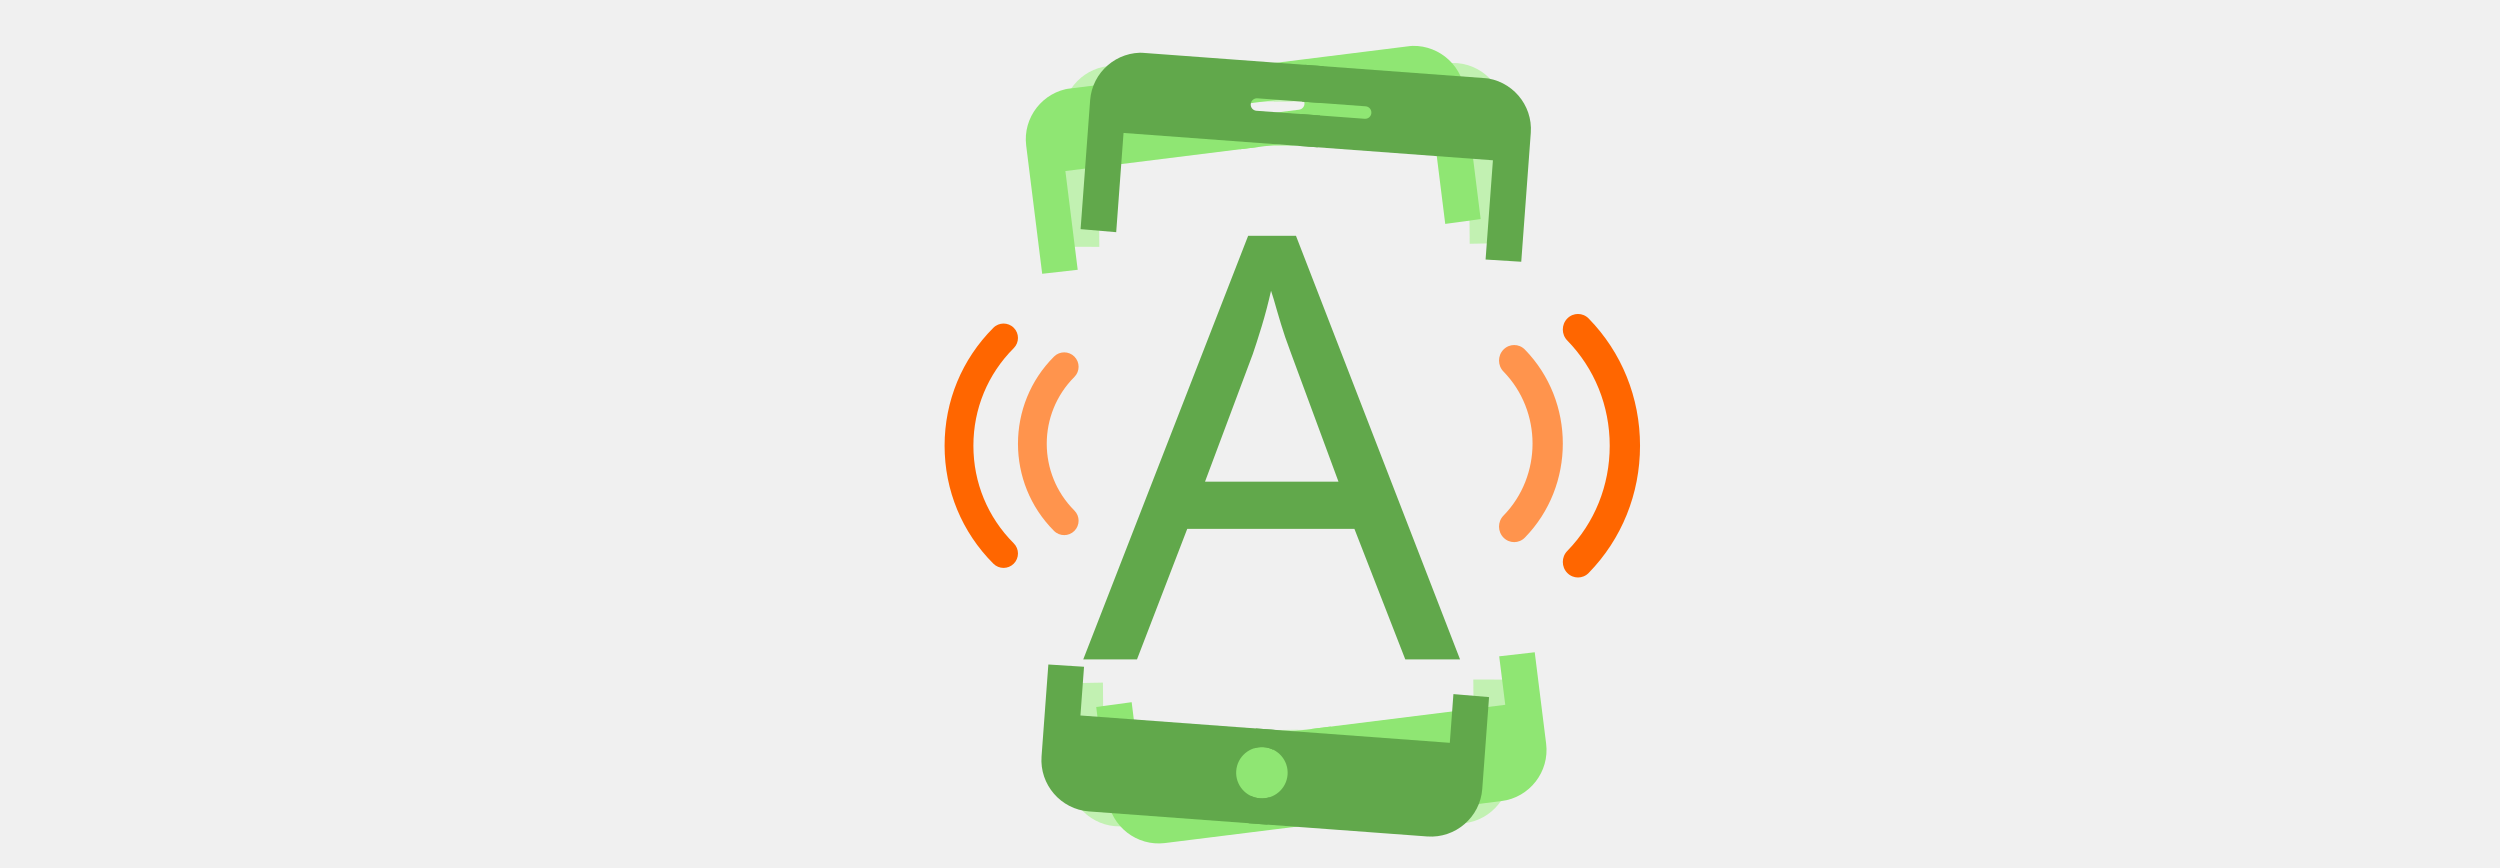
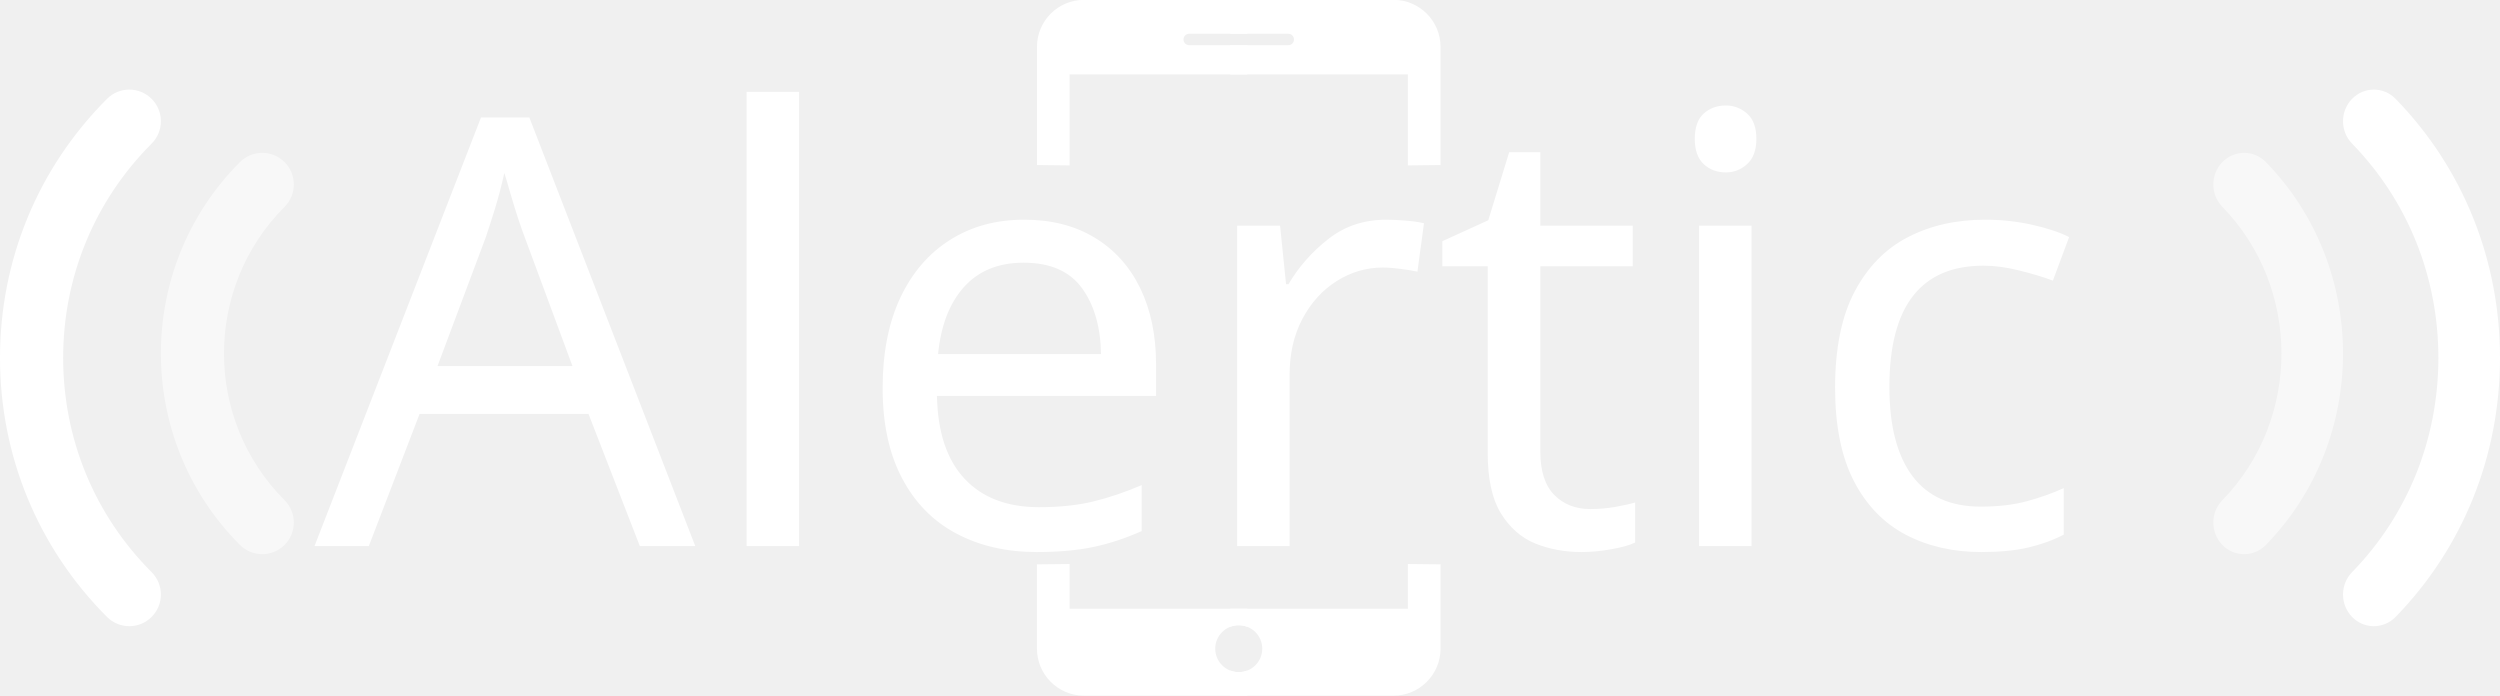
- <svg xmlns="http://www.w3.org/2000/svg" fill="#ffffff" width="357.25px" height="124px" viewBox="0 0 357.25 124" version="1.1" id="svg14">
+ <svg xmlns="http://www.w3.org/2000/svg" width="460" height="128" viewBox="0 0 460 128" version="1.1" id="svg14" style="fill:#ffffff">
  <defs id="defs18">
    <clipPath clipPathUnits="userSpaceOnUse" id="clipPath1959">
      <rect style="opacity:1;fill:#ff6600;fill-opacity:0.46;stroke:none;stroke-width:0.42;stroke-miterlimit:4;stroke-dasharray:none;stroke-dashoffset:4.584;stroke-opacity:1" id="rect1961" width="10.984" height="32.954" x="-22.742" y="0.006" transform="scale(-1,1)" />
    </clipPath>
    <clipPath clipPathUnits="userSpaceOnUse" id="clipPath1959-0">
      <rect style="opacity:1;fill:#ff6600;fill-opacity:0.46;stroke:none;stroke-width:0.42;stroke-miterlimit:4;stroke-dasharray:none;stroke-dashoffset:4.584;stroke-opacity:1" id="rect1961-6" width="10.984" height="32.954" x="-22.742" y="0.006" transform="scale(-1,1)" />
    </clipPath>
    <clipPath clipPathUnits="userSpaceOnUse" id="clipPath1959-3-7">
      <rect style="opacity:1;fill:#ff6600;fill-opacity:0.46;stroke:none;stroke-width:0.42;stroke-miterlimit:4;stroke-dasharray:none;stroke-dashoffset:4.584;stroke-opacity:1" id="rect1961-7-3" width="10.984" height="32.954" x="-22.742" y="0.006" transform="scale(-1,1)" />
    </clipPath>
    <clipPath clipPathUnits="userSpaceOnUse" id="clipPath1959-0-1-06">
      <rect style="opacity:1;fill:#ff6600;fill-opacity:0.46;stroke:none;stroke-width:0.42;stroke-miterlimit:4;stroke-dasharray:none;stroke-dashoffset:4.584;stroke-opacity:1" id="rect1961-6-6-2" width="10.984" height="32.954" x="-22.742" y="0.006" transform="scale(-1,1)" />
    </clipPath>
    <clipPath clipPathUnits="userSpaceOnUse" id="clipPath1959-3">
      <rect style="opacity:1;fill:#ff6600;fill-opacity:0.46;stroke:none;stroke-width:0.42;stroke-miterlimit:4;stroke-dasharray:none;stroke-dashoffset:4.584;stroke-opacity:1" id="rect1961-7" width="10.984" height="32.954" x="-22.742" y="0.006" transform="scale(-1,1)" />
    </clipPath>
    <clipPath clipPathUnits="userSpaceOnUse" id="clipPath1959-0-1">
      <rect style="opacity:1;fill:#ff6600;fill-opacity:0.46;stroke:none;stroke-width:0.42;stroke-miterlimit:4;stroke-dasharray:none;stroke-dashoffset:4.584;stroke-opacity:1" id="rect1961-6-6" width="10.984" height="32.954" x="-22.742" y="0.006" transform="scale(-1,1)" />
    </clipPath>
    <clipPath clipPathUnits="userSpaceOnUse" id="clipPath1959-3-0">
      <rect style="opacity:1;fill:#ff6600;fill-opacity:0.46;stroke:none;stroke-width:0.42;stroke-miterlimit:4;stroke-dasharray:none;stroke-dashoffset:4.584;stroke-opacity:1" id="rect1961-7-2" width="10.984" height="32.954" x="-22.742" y="0.006" transform="scale(-1,1)" />
    </clipPath>
    <clipPath clipPathUnits="userSpaceOnUse" id="clipPath1959-0-1-0">
      <rect style="opacity:1;fill:#ff6600;fill-opacity:0.46;stroke:none;stroke-width:0.42;stroke-miterlimit:4;stroke-dasharray:none;stroke-dashoffset:4.584;stroke-opacity:1" id="rect1961-6-6-9" width="10.984" height="32.954" x="-22.742" y="0.006" transform="scale(-1,1)" />
    </clipPath>
+     <clipPath clipPathUnits="userSpaceOnUse" id="clipPath1959-36">
+       <rect style="opacity:1;fill:#ff6600;fill-opacity:0.46;stroke:none;stroke-width:0.42;stroke-miterlimit:4;stroke-dasharray:none;stroke-dashoffset:4.584;stroke-opacity:1" id="rect1961-75" width="10.984" height="32.954" x="-22.742" y="0.006" transform="scale(-1,1)" />
+     </clipPath>
+     <clipPath clipPathUnits="userSpaceOnUse" id="clipPath1959-0-3">
+       <rect style="opacity:1;fill:#ff6600;fill-opacity:0.46;stroke:none;stroke-width:0.42;stroke-miterlimit:4;stroke-dasharray:none;stroke-dashoffset:4.584;stroke-opacity:1" id="rect1961-6-5" width="10.984" height="32.954" x="-22.742" y="0.006" transform="scale(-1,1)" />
+     </clipPath>
  </defs>
-   <g id="g4142" transform="matrix(1.868899,0,0,1.868899,724.0786,-1246.755)">
-     <g style="fill:#c2f1b2;fill-opacity:1" transform="matrix(0.7016925,-0.00582504,0.00582504,0.7016925,-44.03863,491.9679)" id="g2071-3-4">
-       <g id="g1155-4-2-8-1" transform="matrix(-2.530481,0,0,2.53047,-320.9045,253.6876)" style="fill:#c2f1b2;fill-opacity:1" clip-path="url(#clipPath1959-3-7)">
-         <g id="g1099-60-5-86-6" style="fill:#c2f1b2;fill-opacity:1">
-           <path id="path1097-8-4-2-9" d="m 20.138,26.557 v 2.104 H 4.189 V 3.508 h 15.949 v 4.285 l 1.539,-0.018 V 2.211 C 21.678,0.994 20.683,0 19.465,0 H 4.863 C 3.646,0 2.65,0.994 2.65,2.211 v 28.331 c 0,1.216 0.996,2.212 2.213,2.212 h 14.602 c 1.218,0 2.213,-0.996 2.213,-2.212 V 26.573 Z M 9.829,1.595 H 14.5 c 0.148,0 0.268,0.12 0.268,0.271 0,0.148 -0.119,0.267 -0.268,0.267 H 9.829 C 9.681,2.133 9.561,2.015 9.561,1.866 9.561,1.715 9.68,1.595 9.829,1.595 Z m 2.336,30.053 c -0.611,0 -1.105,-0.496 -1.105,-1.105 0,-0.611 0.494,-1.104 1.105,-1.104 0.611,0 1.107,0.492 1.107,1.104 0,0.609 -0.497,1.105 -1.107,1.105 z" style="fill:#c2f1b2;fill-opacity:1" />
+   <g id="g4204" transform="matrix(2.197822,0,0,2.201202,847.9538,-1279.3)" style="fill:#ffffff">
+     <g style="fill:#ffffff" transform="matrix(-1.973464,0,0,2.022705,140.4344,-147.1392)" id="g1706-8">
+       <path id="path1606-0-1" d="m 165.959,385.951 c -0.335,0 -0.669,-0.128 -0.924,-0.383 -2.856,-2.856 -4.428,-6.658 -4.428,-10.705 0,-4.049 1.572,-7.849 4.428,-10.704 0.511,-0.511 1.337,-0.511 1.848,0 0.511,0.511 0.511,1.337 0,1.848 -2.362,2.362 -3.662,5.506 -3.662,8.856 0,3.35 1.3,6.494 3.662,8.856 0.511,0.511 0.511,1.337 0,1.848 -0.256,0.256 -0.589,0.384 -0.924,0.384 z" style="fill:#ffffff;stroke-width:1.307" />
+       <path id="path1608-0-1" d="m 171.461,382.975 c -0.335,0 -0.669,-0.128 -0.924,-0.383 -4.361,-4.361 -4.361,-11.459 0,-15.819 0.511,-0.511 1.337,-0.511 1.848,0 0.511,0.511 0.511,1.337 0,1.848 -3.343,3.343 -3.343,8.781 0,12.123 0.511,0.511 0.511,1.337 0,1.848 -0.255,0.256 -0.589,0.383 -0.924,0.383 z" style="fill:#ffffff;fill-opacity:0.536;stroke-width:1.307" />
+     </g>
+     <g style="fill:#ffffff" transform="matrix(2.022705,0,0,2.022705,-710.6757,-147.1392)" id="g1706">
+       <path id="path1606-0" d="m 165.959,385.951 c -0.335,0 -0.669,-0.128 -0.924,-0.383 -2.856,-2.856 -4.428,-6.658 -4.428,-10.705 0,-4.049 1.572,-7.849 4.428,-10.704 0.511,-0.511 1.337,-0.511 1.848,0 0.511,0.511 0.511,1.337 0,1.848 -2.362,2.362 -3.662,5.506 -3.662,8.856 0,3.35 1.3,6.494 3.662,8.856 0.511,0.511 0.511,1.337 0,1.848 -0.256,0.256 -0.589,0.384 -0.924,0.384 z" style="fill:#ffffff;stroke-width:1.307" />
+       <path id="path1608-0" d="m 171.461,382.975 c -0.335,0 -0.669,-0.128 -0.924,-0.383 -4.361,-4.361 -4.361,-11.459 0,-15.819 0.511,-0.511 1.337,-0.511 1.848,0 0.511,0.511 0.511,1.337 0,1.848 -3.343,3.343 -3.343,8.781 0,12.123 0.511,0.511 0.511,1.337 0,1.848 -0.255,0.256 -0.589,0.383 -0.924,0.383 z" style="fill:#ffffff;fill-opacity:0.536;stroke-width:1.307" />
+     </g>
+     <text id="text817-9" y="626.828" x="-359.483" style="font-style:normal;font-variant:normal;font-weight:normal;font-stretch:normal;font-size:49.961px;line-height:1.25;font-family:'r.madrid uefa ucl 2018 2019';-inkscape-font-specification:'r.madrid uefa ucl 2018 2019, ';letter-spacing:0px;word-spacing:0px;fill:#ffffff;fill-opacity:1;stroke:none;stroke-width:0.585" xml:space="preserve">
+       <tspan style="font-style:normal;font-variant:normal;font-weight:normal;font-stretch:normal;font-family:'Samsung Sharp Sans';-inkscape-font-specification:'Samsung Sharp Sans';fill:#ffffff;fill-opacity:1;stroke-width:0.585" y="626.828" x="-359.483" id="tspan815-1">Alertic</tspan>
+     </text>
+     <g style="fill:#ffffff;fill-opacity:1" transform="matrix(0.7017167,0,0,0.7017167,-35.32578,403.1551)" id="g2071">
+       <g id="g1155-4-2" transform="matrix(-2.530481,0,0,2.53047,-320.9045,253.6876)" style="fill:#ffffff;fill-opacity:1" clip-path="url(#clipPath1959-36)">
+         <g id="g1099-60-5" style="fill:#ffffff;fill-opacity:1">
+           <path id="path1097-8-4" d="m 20.138,26.557 v 2.104 H 4.189 V 3.508 h 15.949 v 4.285 l 1.539,-0.018 V 2.211 C 21.678,0.994 20.683,0 19.465,0 H 4.863 C 3.646,0 2.65,0.994 2.65,2.211 v 28.331 c 0,1.216 0.996,2.212 2.213,2.212 h 14.602 c 1.218,0 2.213,-0.996 2.213,-2.212 V 26.573 Z M 9.829,1.595 H 14.5 c 0.148,0 0.268,0.12 0.268,0.271 0,0.148 -0.119,0.267 -0.268,0.267 H 9.829 C 9.681,2.133 9.561,2.015 9.561,1.866 9.561,1.715 9.68,1.595 9.829,1.595 Z m 2.336,30.053 c -0.611,0 -1.105,-0.496 -1.105,-1.105 0,-0.611 0.494,-1.104 1.105,-1.104 0.611,0 1.107,0.492 1.107,1.104 0,0.609 -0.497,1.105 -1.107,1.105 z" style="fill:#ffffff;fill-opacity:1" />
        </g>
-         <g id="g1101-66-3-5-4" style="fill:#c2f1b2;fill-opacity:1" />
-         <g id="g1103-2-2-5-2" style="fill:#c2f1b2;fill-opacity:1" />
-         <g id="g1105-6-3-0-6" style="fill:#c2f1b2;fill-opacity:1" />
-         <g id="g1107-8-0-5-71" style="fill:#c2f1b2;fill-opacity:1" />
-         <g id="g1109-55-9-2-2" style="fill:#c2f1b2;fill-opacity:1" />
-         <g id="g1111-6-6-9-5" style="fill:#c2f1b2;fill-opacity:1" />
-         <g id="g1113-0-2-1-5" style="fill:#c2f1b2;fill-opacity:1" />
-         <g id="g1115-5-2-61-5" style="fill:#c2f1b2;fill-opacity:1" />
-         <g id="g1117-4-3-9-3" style="fill:#c2f1b2;fill-opacity:1" />
-         <g id="g1119-3-0-4-6" style="fill:#c2f1b2;fill-opacity:1" />
-         <g id="g1121-7-7-20-3" style="fill:#c2f1b2;fill-opacity:1" />
-         <g id="g1123-4-9-89-16" style="fill:#c2f1b2;fill-opacity:1" />
-         <g id="g1125-59-0-5-5" style="fill:#c2f1b2;fill-opacity:1" />
-         <g id="g1127-1-9-7-1" style="fill:#c2f1b2;fill-opacity:1" />
-         <g id="g1129-57-7-4-2" style="fill:#c2f1b2;fill-opacity:1" />
+         <g id="g1101-66-3" style="fill:#ffffff;fill-opacity:1" />
+         <g id="g1103-2-2" style="fill:#ffffff;fill-opacity:1" />
+         <g id="g1105-6-3" style="fill:#ffffff;fill-opacity:1" />
+         <g id="g1107-8-0" style="fill:#ffffff;fill-opacity:1" />
+         <g id="g1109-55-9" style="fill:#ffffff;fill-opacity:1" />
+         <g id="g1111-6-6" style="fill:#ffffff;fill-opacity:1" />
+         <g id="g1113-0-2" style="fill:#ffffff;fill-opacity:1" />
+         <g id="g1115-5-2" style="fill:#ffffff;fill-opacity:1" />
+         <g id="g1117-4-3" style="fill:#ffffff;fill-opacity:1" />
+         <g id="g1119-3-0" style="fill:#ffffff;fill-opacity:1" />
+         <g id="g1121-7-7" style="fill:#ffffff;fill-opacity:1" />
+         <g id="g1123-4-9" style="fill:#ffffff;fill-opacity:1" />
+         <g id="g1125-59-0" style="fill:#ffffff;fill-opacity:1" />
+         <g id="g1127-1-9" style="fill:#ffffff;fill-opacity:1" />
+         <g id="g1129-57-7" style="fill:#ffffff;fill-opacity:1" />
      </g>
-       <g id="g1155-4-2-3-5-2" transform="matrix(2.530473,0,0,2.53047,-382.4634,253.6876)" style="fill:#c2f1b2;fill-opacity:1" clip-path="url(#clipPath1959-0-1-06)">
-         <g id="g1099-60-5-8-1-3" style="fill:#c2f1b2;fill-opacity:1">
-           <path id="path1097-8-4-8-2-9" d="m 20.138,26.557 v 2.104 H 4.189 V 3.508 h 15.949 v 4.285 l 1.539,-0.018 V 2.211 C 21.678,0.994 20.683,0 19.465,0 H 4.863 C 3.646,0 2.65,0.994 2.65,2.211 v 28.331 c 0,1.216 0.996,2.212 2.213,2.212 h 14.602 c 1.218,0 2.213,-0.996 2.213,-2.212 V 26.573 Z M 9.829,1.595 H 14.5 c 0.148,0 0.268,0.12 0.268,0.271 0,0.148 -0.119,0.267 -0.268,0.267 H 9.829 C 9.681,2.133 9.561,2.015 9.561,1.866 9.561,1.715 9.68,1.595 9.829,1.595 Z m 2.336,30.053 c -0.611,0 -1.105,-0.496 -1.105,-1.105 0,-0.611 0.494,-1.104 1.105,-1.104 0.611,0 1.107,0.492 1.107,1.104 0,0.609 -0.497,1.105 -1.107,1.105 z" style="fill:#c2f1b2;fill-opacity:1" />
+       <g id="g1155-4-2-3" transform="matrix(2.530473,0,0,2.53047,-382.4634,253.6876)" style="fill:#ffffff;fill-opacity:1" clip-path="url(#clipPath1959-0-3)">
+         <g id="g1099-60-5-8" style="fill:#ffffff;fill-opacity:1">
+           <path id="path1097-8-4-8" d="m 20.138,26.557 v 2.104 H 4.189 V 3.508 h 15.949 v 4.285 l 1.539,-0.018 V 2.211 C 21.678,0.994 20.683,0 19.465,0 H 4.863 C 3.646,0 2.65,0.994 2.65,2.211 v 28.331 c 0,1.216 0.996,2.212 2.213,2.212 h 14.602 c 1.218,0 2.213,-0.996 2.213,-2.212 V 26.573 Z M 9.829,1.595 H 14.5 c 0.148,0 0.268,0.12 0.268,0.271 0,0.148 -0.119,0.267 -0.268,0.267 H 9.829 C 9.681,2.133 9.561,2.015 9.561,1.866 9.561,1.715 9.68,1.595 9.829,1.595 Z m 2.336,30.053 c -0.611,0 -1.105,-0.496 -1.105,-1.105 0,-0.611 0.494,-1.104 1.105,-1.104 0.611,0 1.107,0.492 1.107,1.104 0,0.609 -0.497,1.105 -1.107,1.105 z" style="fill:#ffffff;fill-opacity:1" />
        </g>
-         <g id="g1101-66-3-7-6-8" style="fill:#c2f1b2;fill-opacity:1" />
-         <g id="g1103-2-2-1-3-4" style="fill:#c2f1b2;fill-opacity:1" />
-         <g id="g1105-6-3-5-6-5" style="fill:#c2f1b2;fill-opacity:1" />
-         <g id="g1107-8-0-4-6-3" style="fill:#c2f1b2;fill-opacity:1" />
-         <g id="g1109-55-9-3-7-7" style="fill:#c2f1b2;fill-opacity:1" />
-         <g id="g1111-6-6-1-7-3" style="fill:#c2f1b2;fill-opacity:1" />
-         <g id="g1113-0-2-0-1-4" style="fill:#c2f1b2;fill-opacity:1" />
-         <g id="g1115-5-2-6-1-7" style="fill:#c2f1b2;fill-opacity:1" />
-         <g id="g1117-4-3-4-7-70" style="fill:#c2f1b2;fill-opacity:1" />
-         <g id="g1119-3-0-1-7-7" style="fill:#c2f1b2;fill-opacity:1" />
-         <g id="g1121-7-7-2-1-8" style="fill:#c2f1b2;fill-opacity:1" />
-         <g id="g1123-4-9-8-5-8" style="fill:#c2f1b2;fill-opacity:1" />
-         <g id="g1125-59-0-6-1-8" style="fill:#c2f1b2;fill-opacity:1" />
-         <g id="g1127-1-9-6-9-2" style="fill:#c2f1b2;fill-opacity:1" />
-         <g id="g1129-57-7-3-9-4" style="fill:#c2f1b2;fill-opacity:1" />
-       </g>
-     </g>
-     <g style="fill:#ff6600" transform="matrix(-0.8865401,0,0,0.9086607,-119.6513,360.5645)" id="g1706-8-3">
-       <path id="path1606-0-1-9" d="m 165.959,385.951 c -0.335,0 -0.669,-0.128 -0.924,-0.383 -2.856,-2.856 -4.428,-6.658 -4.428,-10.705 0,-4.049 1.572,-7.849 4.428,-10.704 0.511,-0.511 1.337,-0.511 1.848,0 0.511,0.511 0.511,1.337 0,1.848 -2.362,2.362 -3.662,5.506 -3.662,8.856 0,3.35 1.3,6.494 3.662,8.856 0.511,0.511 0.511,1.337 0,1.848 -0.256,0.256 -0.589,0.384 -0.924,0.384 z" style="fill:#ff6600;stroke-width:1.307" />
-       <path id="path1608-0-1-77" d="m 171.461,382.975 c -0.335,0 -0.669,-0.128 -0.924,-0.383 -4.361,-4.361 -4.361,-11.459 0,-15.819 0.511,-0.511 1.337,-0.511 1.848,0 0.511,0.511 0.511,1.337 0,1.848 -3.343,3.343 -3.343,8.781 0,12.123 0.511,0.511 0.511,1.337 0,1.848 -0.255,0.256 -0.589,0.383 -0.924,0.383 z" style="fill:#ff944d;fill-opacity:1;stroke-width:1.307" />
-     </g>
-     <g style="fill:#ff6600" transform="matrix(0.8425862,0,0,0.8425862,-450.5359,385.3334)" id="g1706-1">
-       <path id="path1606-0-0" d="m 165.959,385.951 c -0.335,0 -0.669,-0.128 -0.924,-0.383 -2.856,-2.856 -4.428,-6.658 -4.428,-10.705 0,-4.049 1.572,-7.849 4.428,-10.704 0.511,-0.511 1.337,-0.511 1.848,0 0.511,0.511 0.511,1.337 0,1.848 -2.362,2.362 -3.662,5.506 -3.662,8.856 0,3.35 1.3,6.494 3.662,8.856 0.511,0.511 0.511,1.337 0,1.848 -0.256,0.256 -0.589,0.384 -0.924,0.384 z" style="fill:#ff6600;stroke-width:1.307" />
-       <path id="path1608-0-2" d="m 171.461,382.975 c -0.335,0 -0.669,-0.128 -0.924,-0.383 -4.361,-4.361 -4.361,-11.459 0,-15.819 0.511,-0.511 1.337,-0.511 1.848,0 0.511,0.511 0.511,1.337 0,1.848 -3.343,3.343 -3.343,8.781 0,12.123 0.511,0.511 0.511,1.337 0,1.848 -0.255,0.256 -0.589,0.383 -0.924,0.383 z" style="fill:#ff944d;fill-opacity:1;stroke-width:1.307" />
-     </g>
-     <g style="fill:#8fe673;fill-opacity:1" transform="matrix(0.696316,-0.08689194,0.08689194,0.696316,-69.85493,465.0448)" id="g2071-3">
-       <g id="g1155-4-2-8" transform="matrix(-2.530481,0,0,2.53047,-320.9045,253.6876)" style="fill:#8fe673;fill-opacity:1" clip-path="url(#clipPath1959-3)">
-         <g id="g1099-60-5-86" style="fill:#8fe673;fill-opacity:1">
-           <path id="path1097-8-4-2" d="m 20.138,26.557 v 2.104 H 4.189 V 3.508 h 15.949 v 4.285 l 1.539,-0.018 V 2.211 C 21.678,0.994 20.683,0 19.465,0 H 4.863 C 3.646,0 2.65,0.994 2.65,2.211 v 28.331 c 0,1.216 0.996,2.212 2.213,2.212 h 14.602 c 1.218,0 2.213,-0.996 2.213,-2.212 V 26.573 Z M 9.829,1.595 H 14.5 c 0.148,0 0.268,0.12 0.268,0.271 0,0.148 -0.119,0.267 -0.268,0.267 H 9.829 C 9.681,2.133 9.561,2.015 9.561,1.866 9.561,1.715 9.68,1.595 9.829,1.595 Z m 2.336,30.053 c -0.611,0 -1.105,-0.496 -1.105,-1.105 0,-0.611 0.494,-1.104 1.105,-1.104 0.611,0 1.107,0.492 1.107,1.104 0,0.609 -0.497,1.105 -1.107,1.105 z" style="fill:#8fe673;fill-opacity:1" />
-         </g>
-         <g id="g1101-66-3-5" style="fill:#8fe673;fill-opacity:1" />
-         <g id="g1103-2-2-5" style="fill:#8fe673;fill-opacity:1" />
-         <g id="g1105-6-3-0" style="fill:#8fe673;fill-opacity:1" />
-         <g id="g1107-8-0-5" style="fill:#8fe673;fill-opacity:1" />
-         <g id="g1109-55-9-2" style="fill:#8fe673;fill-opacity:1" />
-         <g id="g1111-6-6-9" style="fill:#8fe673;fill-opacity:1" />
-         <g id="g1113-0-2-1" style="fill:#8fe673;fill-opacity:1" />
-         <g id="g1115-5-2-61" style="fill:#8fe673;fill-opacity:1" />
-         <g id="g1117-4-3-9" style="fill:#8fe673;fill-opacity:1" />
-         <g id="g1119-3-0-4" style="fill:#8fe673;fill-opacity:1" />
-         <g id="g1121-7-7-20" style="fill:#8fe673;fill-opacity:1" />
-         <g id="g1123-4-9-89" style="fill:#8fe673;fill-opacity:1" />
-         <g id="g1125-59-0-5" style="fill:#8fe673;fill-opacity:1" />
-         <g id="g1127-1-9-7" style="fill:#8fe673;fill-opacity:1" />
-         <g id="g1129-57-7-4" style="fill:#8fe673;fill-opacity:1" />
-       </g>
-       <g id="g1155-4-2-3-5" transform="matrix(2.530473,0,0,2.53047,-382.4634,253.6876)" style="fill:#8fe673;fill-opacity:1" clip-path="url(#clipPath1959-0-1)">
-         <g id="g1099-60-5-8-1" style="fill:#8fe673;fill-opacity:1">
-           <path id="path1097-8-4-8-2" d="m 20.138,26.557 v 2.104 H 4.189 V 3.508 h 15.949 v 4.285 l 1.539,-0.018 V 2.211 C 21.678,0.994 20.683,0 19.465,0 H 4.863 C 3.646,0 2.65,0.994 2.65,2.211 v 28.331 c 0,1.216 0.996,2.212 2.213,2.212 h 14.602 c 1.218,0 2.213,-0.996 2.213,-2.212 V 26.573 Z M 9.829,1.595 H 14.5 c 0.148,0 0.268,0.12 0.268,0.271 0,0.148 -0.119,0.267 -0.268,0.267 H 9.829 C 9.681,2.133 9.561,2.015 9.561,1.866 9.561,1.715 9.68,1.595 9.829,1.595 Z m 2.336,30.053 c -0.611,0 -1.105,-0.496 -1.105,-1.105 0,-0.611 0.494,-1.104 1.105,-1.104 0.611,0 1.107,0.492 1.107,1.104 0,0.609 -0.497,1.105 -1.107,1.105 z" style="fill:#8fe673;fill-opacity:1" />
-         </g>
-         <g id="g1101-66-3-7-6" style="fill:#8fe673;fill-opacity:1" />
-         <g id="g1103-2-2-1-3" style="fill:#8fe673;fill-opacity:1" />
-         <g id="g1105-6-3-5-6" style="fill:#8fe673;fill-opacity:1" />
-         <g id="g1107-8-0-4-6" style="fill:#8fe673;fill-opacity:1" />
-         <g id="g1109-55-9-3-7" style="fill:#8fe673;fill-opacity:1" />
-         <g id="g1111-6-6-1-7" style="fill:#8fe673;fill-opacity:1" />
-         <g id="g1113-0-2-0-1" style="fill:#8fe673;fill-opacity:1" />
-         <g id="g1115-5-2-6-1" style="fill:#8fe673;fill-opacity:1" />
-         <g id="g1117-4-3-4-7" style="fill:#8fe673;fill-opacity:1" />
-         <g id="g1119-3-0-1-7" style="fill:#8fe673;fill-opacity:1" />
-         <g id="g1121-7-7-2-1" style="fill:#8fe673;fill-opacity:1" />
-         <g id="g1123-4-9-8-5" style="fill:#8fe673;fill-opacity:1" />
-         <g id="g1125-59-0-6-1" style="fill:#8fe673;fill-opacity:1" />
-         <g id="g1127-1-9-6-9" style="fill:#8fe673;fill-opacity:1" />
-         <g id="g1129-57-7-3-9" style="fill:#8fe673;fill-opacity:1" />
-       </g>
-     </g>
-     <text id="text817-9-5" y="717.526" x="-304.608" style="font-style:normal;font-variant:normal;font-weight:normal;font-stretch:normal;font-size:45.168px;line-height:1.25;font-family:'r.madrid uefa ucl 2018 2019';-inkscape-font-specification:'r.madrid uefa ucl 2018 2019, ';letter-spacing:0px;word-spacing:0px;fill:#61a84b;fill-opacity:1;stroke:none;stroke-width:0.529" xml:space="preserve">
-       <tspan style="font-style:normal;font-variant:normal;font-weight:normal;font-stretch:normal;font-family:'Samsung Sharp Sans';-inkscape-font-specification:'Samsung Sharp Sans';fill:#61a84b;fill-opacity:1;stroke-width:0.529" y="717.526" x="-304.608" id="tspan815-1-70">A</tspan>
-     </text>
-     <g style="fill:#61a84b;fill-opacity:1" transform="matrix(0.699803,0.05178867,-0.05178867,0.699803,-27.6981,512.7875)" id="g2071-3-8">
-       <g id="g1155-4-2-8-7" transform="matrix(-2.530481,0,0,2.53047,-320.9045,253.6876)" style="fill:#61a84b;fill-opacity:1" clip-path="url(#clipPath1959-3-0)">
-         <g id="g1099-60-5-86-2" style="fill:#61a84b;fill-opacity:1">
-           <path id="path1097-8-4-2-6" d="m 20.138,26.557 v 2.104 H 4.189 V 3.508 h 15.949 v 4.285 l 1.539,-0.018 V 2.211 C 21.678,0.994 20.683,0 19.465,0 H 4.863 C 3.646,0 2.65,0.994 2.65,2.211 v 28.331 c 0,1.216 0.996,2.212 2.213,2.212 h 14.602 c 1.218,0 2.213,-0.996 2.213,-2.212 V 26.573 Z M 9.829,1.595 H 14.5 c 0.148,0 0.268,0.12 0.268,0.271 0,0.148 -0.119,0.267 -0.268,0.267 H 9.829 C 9.681,2.133 9.561,2.015 9.561,1.866 9.561,1.715 9.68,1.595 9.829,1.595 Z m 2.336,30.053 c -0.611,0 -1.105,-0.496 -1.105,-1.105 0,-0.611 0.494,-1.104 1.105,-1.104 0.611,0 1.107,0.492 1.107,1.104 0,0.609 -0.497,1.105 -1.107,1.105 z" style="fill:#61a84b;fill-opacity:1" />
-         </g>
-         <g id="g1101-66-3-5-5" style="fill:#61a84b;fill-opacity:1" />
-         <g id="g1103-2-2-5-4" style="fill:#61a84b;fill-opacity:1" />
-         <g id="g1105-6-3-0-7" style="fill:#61a84b;fill-opacity:1" />
-         <g id="g1107-8-0-5-7" style="fill:#61a84b;fill-opacity:1" />
-         <g id="g1109-55-9-2-7" style="fill:#61a84b;fill-opacity:1" />
-         <g id="g1111-6-6-9-8" style="fill:#61a84b;fill-opacity:1" />
-         <g id="g1113-0-2-1-4" style="fill:#61a84b;fill-opacity:1" />
-         <g id="g1115-5-2-61-9" style="fill:#61a84b;fill-opacity:1" />
-         <g id="g1117-4-3-9-8" style="fill:#61a84b;fill-opacity:1" />
-         <g id="g1119-3-0-4-3" style="fill:#61a84b;fill-opacity:1" />
-         <g id="g1121-7-7-20-6" style="fill:#61a84b;fill-opacity:1" />
-         <g id="g1123-4-9-89-1" style="fill:#61a84b;fill-opacity:1" />
-         <g id="g1125-59-0-5-2" style="fill:#61a84b;fill-opacity:1" />
-         <g id="g1127-1-9-7-7" style="fill:#61a84b;fill-opacity:1" />
-         <g id="g1129-57-7-4-0" style="fill:#61a84b;fill-opacity:1" />
-       </g>
-       <g id="g1155-4-2-3-5-6" transform="matrix(2.530473,0,0,2.53047,-382.4634,253.6876)" style="fill:#61a84b;fill-opacity:1" clip-path="url(#clipPath1959-0-1-0)">
-         <g id="g1099-60-5-8-1-1" style="fill:#61a84b;fill-opacity:1">
-           <path id="path1097-8-4-8-2-8" d="m 20.138,26.557 v 2.104 H 4.189 V 3.508 h 15.949 v 4.285 l 1.539,-0.018 V 2.211 C 21.678,0.994 20.683,0 19.465,0 H 4.863 C 3.646,0 2.65,0.994 2.65,2.211 v 28.331 c 0,1.216 0.996,2.212 2.213,2.212 h 14.602 c 1.218,0 2.213,-0.996 2.213,-2.212 V 26.573 Z M 9.829,1.595 H 14.5 c 0.148,0 0.268,0.12 0.268,0.271 0,0.148 -0.119,0.267 -0.268,0.267 H 9.829 C 9.681,2.133 9.561,2.015 9.561,1.866 9.561,1.715 9.68,1.595 9.829,1.595 Z m 2.336,30.053 c -0.611,0 -1.105,-0.496 -1.105,-1.105 0,-0.611 0.494,-1.104 1.105,-1.104 0.611,0 1.107,0.492 1.107,1.104 0,0.609 -0.497,1.105 -1.107,1.105 z" style="fill:#61a84b;fill-opacity:1" />
-         </g>
-         <g id="g1101-66-3-7-6-9" style="fill:#61a84b;fill-opacity:1" />
-         <g id="g1103-2-2-1-3-9" style="fill:#61a84b;fill-opacity:1" />
-         <g id="g1105-6-3-5-6-1" style="fill:#61a84b;fill-opacity:1" />
-         <g id="g1107-8-0-4-6-7" style="fill:#61a84b;fill-opacity:1" />
-         <g id="g1109-55-9-3-7-1" style="fill:#61a84b;fill-opacity:1" />
-         <g id="g1111-6-6-1-7-7" style="fill:#61a84b;fill-opacity:1" />
-         <g id="g1113-0-2-0-1-2" style="fill:#61a84b;fill-opacity:1" />
-         <g id="g1115-5-2-6-1-6" style="fill:#61a84b;fill-opacity:1" />
-         <g id="g1117-4-3-4-7-7" style="fill:#61a84b;fill-opacity:1" />
-         <g id="g1119-3-0-1-7-3" style="fill:#61a84b;fill-opacity:1" />
-         <g id="g1121-7-7-2-1-5" style="fill:#61a84b;fill-opacity:1" />
-         <g id="g1123-4-9-8-5-0" style="fill:#61a84b;fill-opacity:1" />
-         <g id="g1125-59-0-6-1-4" style="fill:#61a84b;fill-opacity:1" />
-         <g id="g1127-1-9-6-9-8" style="fill:#61a84b;fill-opacity:1" />
-         <g id="g1129-57-7-3-9-5" style="fill:#61a84b;fill-opacity:1" />
+         <g id="g1101-66-3-7" style="fill:#ffffff;fill-opacity:1" />
+         <g id="g1103-2-2-1" style="fill:#ffffff;fill-opacity:1" />
+         <g id="g1105-6-3-5" style="fill:#ffffff;fill-opacity:1" />
+         <g id="g1107-8-0-4" style="fill:#ffffff;fill-opacity:1" />
+         <g id="g1109-55-9-3" style="fill:#ffffff;fill-opacity:1" />
+         <g id="g1111-6-6-1" style="fill:#ffffff;fill-opacity:1" />
+         <g id="g1113-0-2-0" style="fill:#ffffff;fill-opacity:1" />
+         <g id="g1115-5-2-6" style="fill:#ffffff;fill-opacity:1" />
+         <g id="g1117-4-3-4" style="fill:#ffffff;fill-opacity:1" />
+         <g id="g1119-3-0-1" style="fill:#ffffff;fill-opacity:1" />
+         <g id="g1121-7-7-2" style="fill:#ffffff;fill-opacity:1" />
+         <g id="g1123-4-9-8" style="fill:#ffffff;fill-opacity:1" />
+         <g id="g1125-59-0-6" style="fill:#ffffff;fill-opacity:1" />
+         <g id="g1127-1-9-6" style="fill:#ffffff;fill-opacity:1" />
+         <g id="g1129-57-7-3" style="fill:#ffffff;fill-opacity:1" />
      </g>
    </g>
  </g>
</svg>
